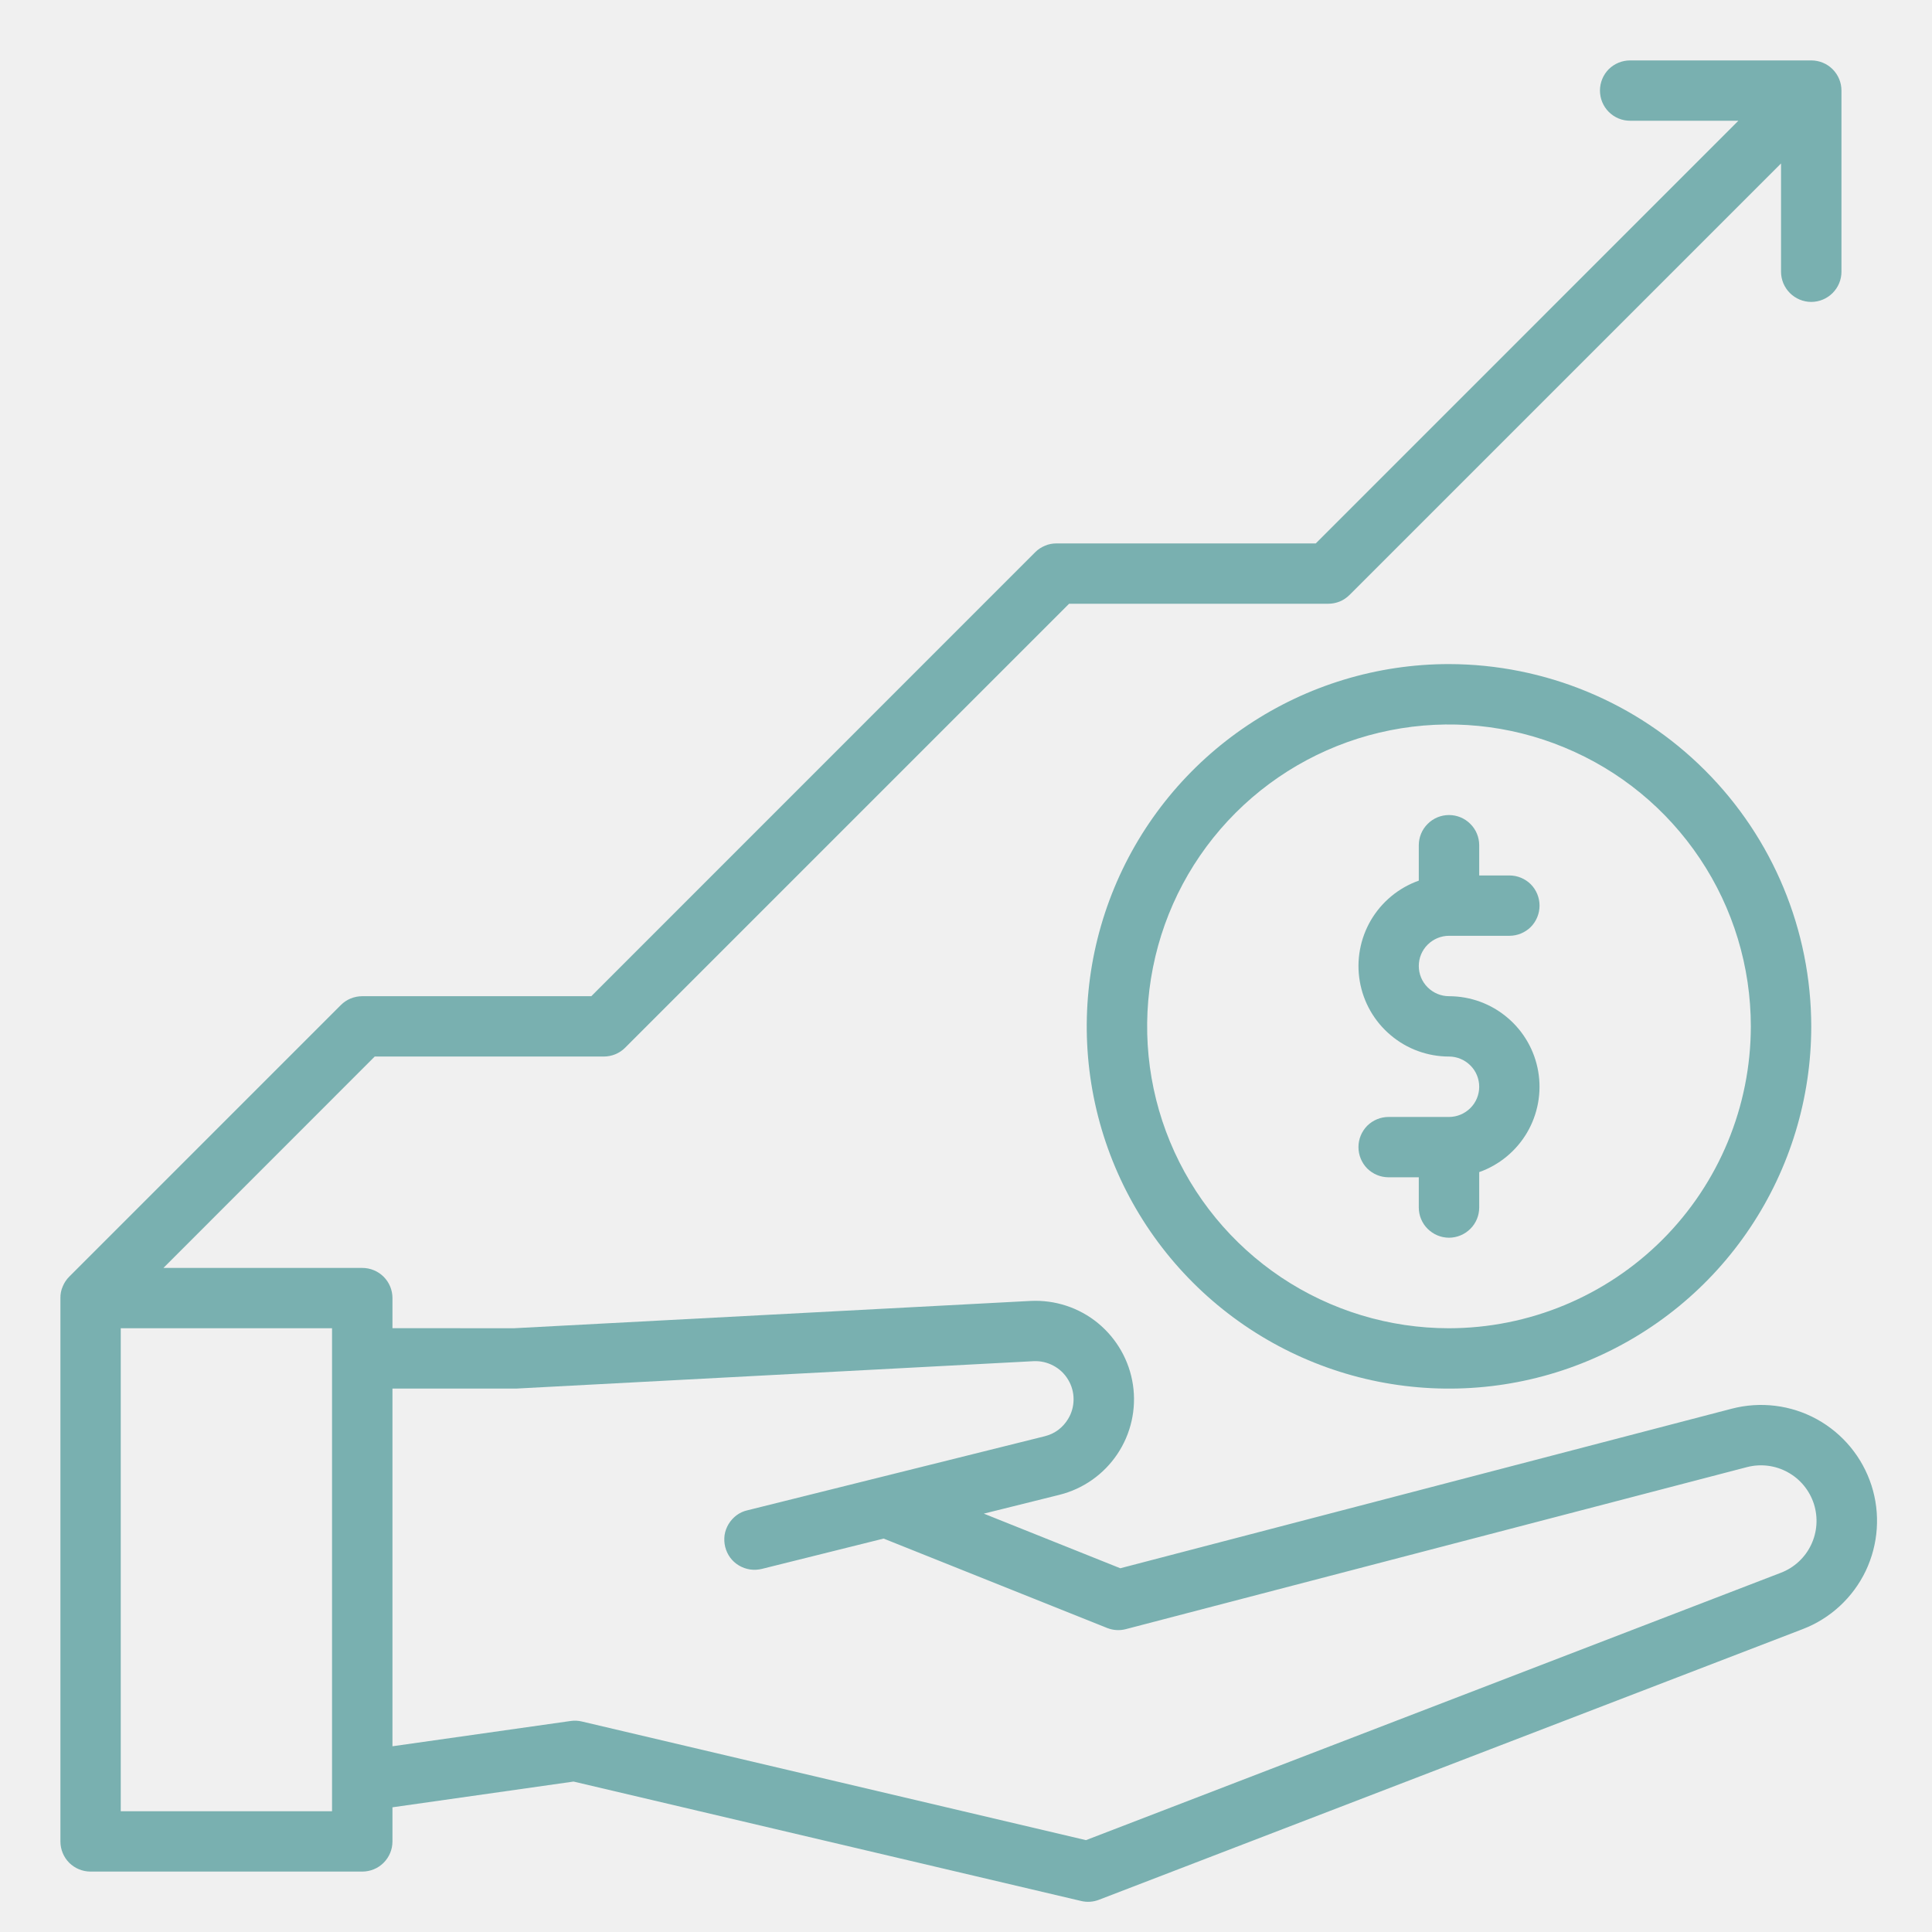
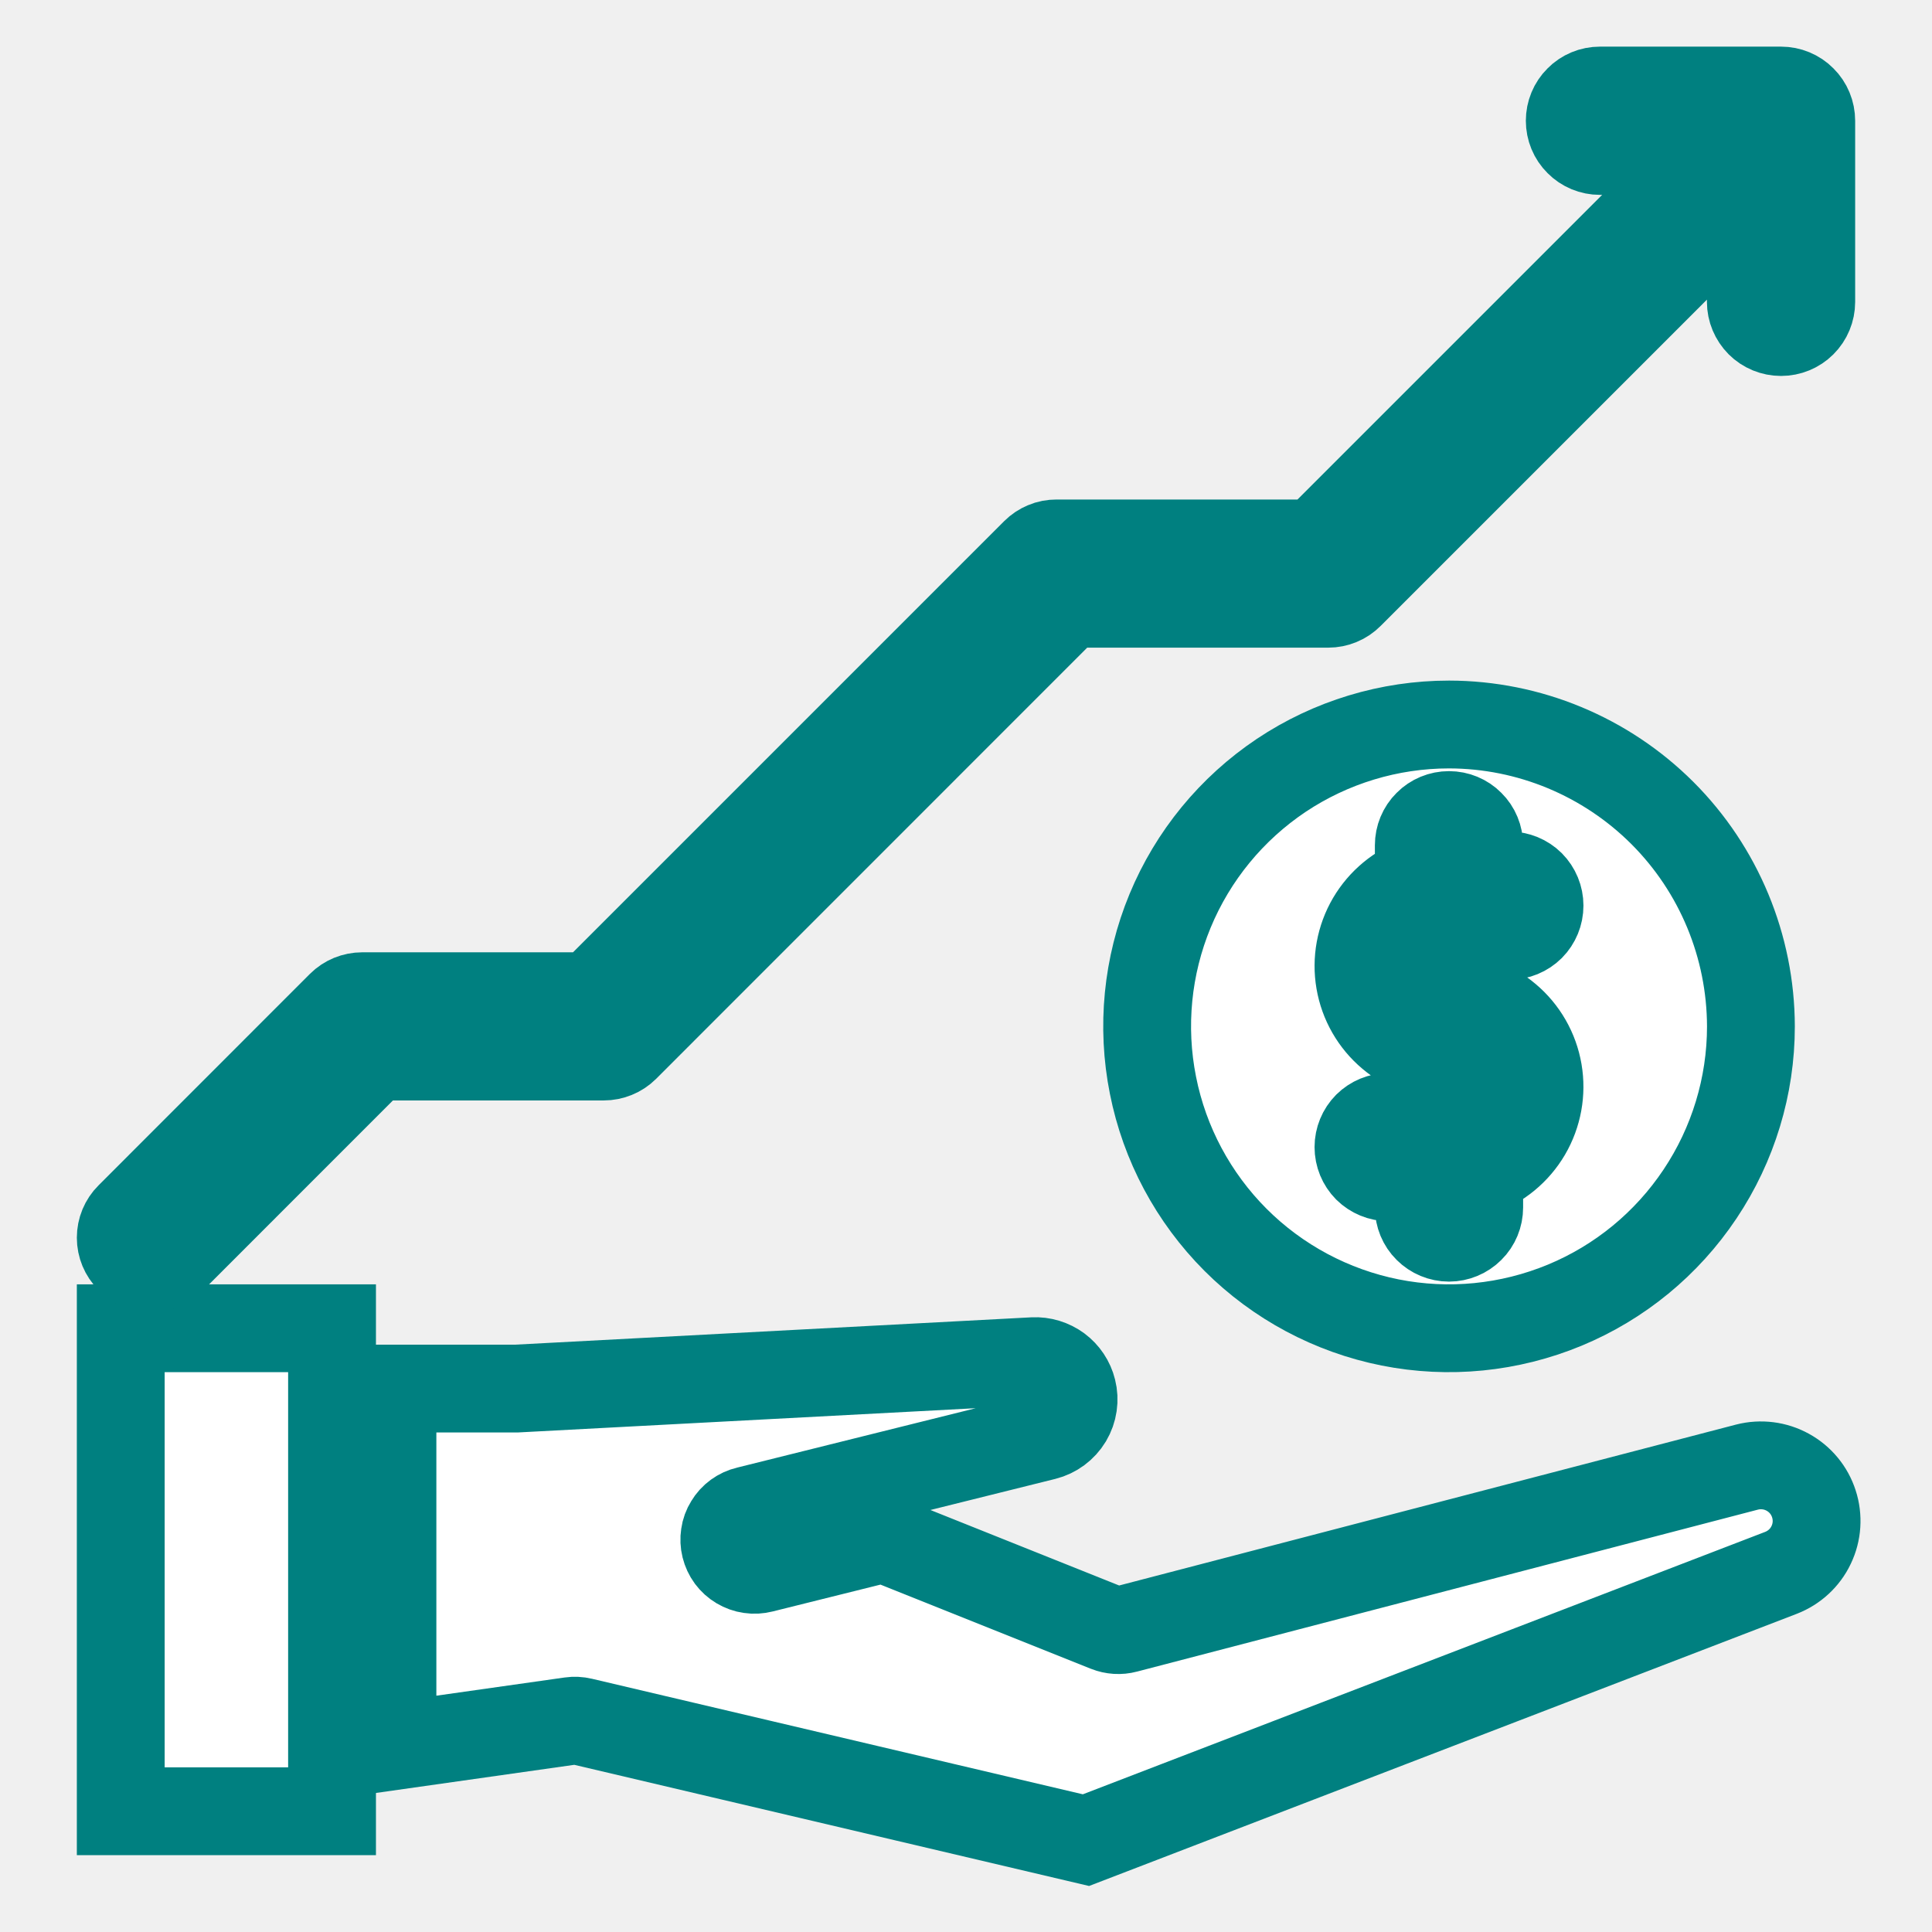
- <svg xmlns="http://www.w3.org/2000/svg" width="22" height="22" viewBox="0 0 22 22" fill="#000000">
-   <g clip-path="url(#clip0_269_2249)">
-     <path d="M16.5 7.562C15.684 7.562 14.887 7.804 14.208 8.258C13.53 8.711 13.001 9.355 12.689 10.109C12.377 10.863 12.295 11.692 12.454 12.492C12.613 13.292 13.006 14.027 13.583 14.604C14.16 15.181 14.895 15.574 15.695 15.733C16.495 15.892 17.325 15.811 18.078 15.498C18.832 15.186 19.477 14.658 19.93 13.979C20.383 13.301 20.625 12.503 20.625 11.688C20.624 10.594 20.189 9.545 19.415 8.772C18.642 7.999 17.594 7.564 16.5 7.562ZM16.5 15.125C15.82 15.125 15.155 14.923 14.59 14.546C14.025 14.168 13.584 13.631 13.324 13.003C13.064 12.375 12.996 11.684 13.129 11.017C13.261 10.35 13.588 9.738 14.069 9.257C14.55 8.776 15.162 8.449 15.829 8.316C16.496 8.183 17.187 8.251 17.815 8.512C18.444 8.772 18.98 9.212 19.358 9.778C19.736 10.343 19.937 11.008 19.937 11.688C19.936 12.599 19.574 13.473 18.93 14.117C18.285 14.761 17.411 15.124 16.5 15.125V15.125Z" fill="#79B0B0" />
-     <path d="M16.5 10.656H17.188C17.279 10.656 17.366 10.62 17.431 10.556C17.495 10.491 17.531 10.404 17.531 10.312C17.531 10.221 17.495 10.134 17.431 10.069C17.366 10.005 17.279 9.969 17.188 9.969H16.844V9.625C16.844 9.534 16.808 9.446 16.743 9.382C16.679 9.317 16.591 9.281 16.5 9.281C16.409 9.281 16.321 9.317 16.257 9.382C16.192 9.446 16.156 9.534 16.156 9.625V10.028C15.927 10.109 15.734 10.269 15.611 10.478C15.488 10.688 15.443 10.935 15.484 11.174C15.525 11.414 15.65 11.632 15.836 11.788C16.021 11.945 16.257 12.031 16.5 12.031C16.591 12.031 16.679 12.068 16.743 12.132C16.808 12.196 16.844 12.284 16.844 12.375C16.844 12.466 16.808 12.554 16.743 12.618C16.679 12.682 16.591 12.719 16.5 12.719H15.812C15.721 12.719 15.634 12.755 15.569 12.819C15.505 12.884 15.469 12.971 15.469 13.062C15.469 13.154 15.505 13.241 15.569 13.306C15.634 13.37 15.721 13.406 15.812 13.406H16.156V13.75C16.156 13.841 16.192 13.929 16.257 13.993C16.321 14.057 16.409 14.094 16.5 14.094C16.591 14.094 16.679 14.057 16.743 13.993C16.808 13.929 16.844 13.841 16.844 13.75V13.347C17.073 13.266 17.266 13.106 17.389 12.897C17.512 12.687 17.557 12.44 17.516 12.201C17.475 11.961 17.35 11.743 17.164 11.587C16.979 11.43 16.743 11.344 16.5 11.344C16.409 11.344 16.321 11.307 16.257 11.243C16.192 11.179 16.156 11.091 16.156 11C16.156 10.909 16.192 10.821 16.257 10.757C16.321 10.693 16.409 10.656 16.5 10.656Z" fill="#79B0B0" />
-     <path d="M19.72 16.041L12.757 17.858L11.203 17.236L12.063 17.022C12.333 16.955 12.569 16.789 12.724 16.557C12.879 16.326 12.942 16.044 12.901 15.769C12.86 15.493 12.717 15.243 12.502 15.066C12.286 14.889 12.012 14.8 11.734 14.814L5.85 15.125L4.469 15.124V14.781C4.469 14.69 4.433 14.603 4.368 14.538C4.304 14.474 4.216 14.438 4.125 14.438H1.861L4.267 12.031H6.875C6.92 12.031 6.965 12.022 7.007 12.005C7.048 11.988 7.086 11.963 7.118 11.931L12.174 6.875H15.125C15.17 6.875 15.215 6.866 15.257 6.849C15.298 6.832 15.336 6.806 15.368 6.774L20.281 1.861V3.094C20.281 3.185 20.317 3.272 20.382 3.337C20.446 3.401 20.534 3.438 20.625 3.438C20.716 3.438 20.804 3.401 20.868 3.337C20.933 3.272 20.969 3.185 20.969 3.094V1.031C20.969 0.94 20.933 0.853 20.868 0.788C20.804 0.724 20.716 0.688 20.625 0.688H18.562C18.471 0.688 18.384 0.724 18.319 0.788C18.255 0.853 18.219 0.94 18.219 1.031C18.219 1.122 18.255 1.21 18.319 1.274C18.384 1.339 18.471 1.375 18.562 1.375H19.795L14.983 6.188H12.031C11.986 6.188 11.941 6.196 11.9 6.214C11.858 6.231 11.82 6.256 11.788 6.288L6.733 11.344H4.125C4.08 11.344 4.035 11.353 3.993 11.37C3.952 11.387 3.914 11.412 3.882 11.444L0.788 14.538C0.756 14.57 0.731 14.608 0.714 14.65C0.696 14.691 0.687 14.736 0.688 14.781V20.969C0.688 21.06 0.724 21.147 0.788 21.212C0.853 21.276 0.94 21.312 1.031 21.312H4.125C4.216 21.312 4.304 21.276 4.368 21.212C4.433 21.147 4.469 21.06 4.469 20.969V20.58L6.531 20.287L12.312 21.647C12.379 21.663 12.45 21.658 12.514 21.633L20.528 18.551C20.843 18.43 21.099 18.193 21.245 17.889C21.39 17.584 21.414 17.236 21.311 16.915C21.207 16.593 20.985 16.324 20.689 16.161C20.394 15.999 20.047 15.956 19.72 16.041H19.72ZM3.781 20.625H1.375V15.125H3.781V20.625ZM5.878 15.812L11.769 15.5C11.848 15.496 11.926 15.514 11.995 15.551C12.065 15.588 12.123 15.643 12.163 15.711C12.204 15.778 12.225 15.855 12.225 15.934C12.225 16.013 12.204 16.09 12.163 16.157C12.134 16.206 12.095 16.249 12.05 16.283C12.004 16.317 11.952 16.341 11.896 16.355L8.511 17.198C8.466 17.208 8.425 17.227 8.388 17.254C8.352 17.281 8.321 17.315 8.297 17.354C8.274 17.392 8.258 17.435 8.251 17.48C8.245 17.525 8.247 17.571 8.258 17.615C8.269 17.659 8.288 17.7 8.315 17.737C8.342 17.773 8.376 17.804 8.415 17.827C8.454 17.85 8.497 17.865 8.542 17.872C8.587 17.878 8.633 17.876 8.677 17.865L10.062 17.52L12.607 18.538C12.675 18.565 12.75 18.57 12.821 18.551L19.894 16.706C20.05 16.666 20.216 16.686 20.358 16.765C20.499 16.842 20.605 16.971 20.655 17.125C20.704 17.279 20.693 17.446 20.623 17.592C20.554 17.737 20.431 17.851 20.28 17.909L12.366 20.954L6.626 19.603C6.584 19.593 6.541 19.591 6.499 19.597L4.469 19.885V15.812L5.878 15.812Z" fill="#79B0B0" />
-   </g>
-   <defs>
-     <clipPath id="clip0_269_2249">
-       <rect width="22" height="22" fill="#000000" />
-     </clipPath>
-   </defs>
+ <svg xmlns="http://www.w3.org/2000/svg" width="22" height="22" viewBox="0 0 22 22" fill="none">
+   <path d="M16.5 8.25C15.82 8.25 15.155 8.452 14.59 8.829C14.025 9.207 13.584 9.744 13.324 10.372C13.064 11 12.996 11.691 13.129 12.358C13.261 13.025 13.589 13.637 14.069 14.118C14.55 14.599 15.163 14.926 15.829 15.059C16.496 15.192 17.187 15.123 17.816 14.863C18.444 14.603 18.98 14.163 19.358 13.597C19.736 13.032 19.938 12.367 19.938 11.688C19.936 10.776 19.574 9.902 18.93 9.258C18.285 8.614 17.411 8.251 16.5 8.25V8.25ZM16.5 11.344C16.743 11.344 16.979 11.43 17.164 11.587C17.35 11.743 17.475 11.961 17.516 12.201C17.557 12.44 17.512 12.687 17.389 12.897C17.266 13.106 17.073 13.266 16.844 13.347V13.75C16.844 13.841 16.808 13.929 16.743 13.993C16.679 14.057 16.591 14.094 16.5 14.094C16.409 14.094 16.321 14.057 16.257 13.993C16.192 13.929 16.156 13.841 16.156 13.75V13.406H15.812C15.721 13.406 15.634 13.37 15.569 13.306C15.505 13.241 15.469 13.154 15.469 13.062C15.469 12.971 15.505 12.884 15.569 12.819C15.634 12.755 15.721 12.719 15.812 12.719H16.5C16.591 12.719 16.679 12.682 16.743 12.618C16.808 12.554 16.844 12.466 16.844 12.375C16.844 12.284 16.808 12.196 16.743 12.132C16.679 12.068 16.591 12.031 16.5 12.031C16.257 12.031 16.021 11.945 15.836 11.788C15.65 11.632 15.525 11.414 15.484 11.174C15.443 10.935 15.488 10.688 15.611 10.478C15.734 10.269 15.927 10.109 16.156 10.028V9.625C16.156 9.534 16.192 9.446 16.257 9.382C16.321 9.317 16.409 9.281 16.5 9.281C16.591 9.281 16.679 9.317 16.743 9.382C16.808 9.446 16.844 9.534 16.844 9.625V9.969H17.188C17.279 9.969 17.366 10.005 17.431 10.069C17.495 10.134 17.531 10.221 17.531 10.312C17.531 10.404 17.495 10.491 17.431 10.556C17.366 10.62 17.279 10.656 17.188 10.656H16.5C16.409 10.656 16.321 10.693 16.257 10.757C16.192 10.821 16.156 10.909 16.156 11C16.156 11.091 16.192 11.179 16.257 11.243C16.321 11.307 16.409 11.344 16.5 11.344Z" fill="white" stroke="#008080" />
+   <path d="M1.375 15.125H3.781V20.625H1.375V15.125Z" fill="white" stroke="#008080" />
+   <path d="M19.894 16.706L12.821 18.551C12.75 18.57 12.675 18.565 12.607 18.538L10.062 17.52L8.677 17.865C8.633 17.876 8.587 17.879 8.542 17.872C8.497 17.866 8.454 17.85 8.415 17.827C8.376 17.804 8.342 17.773 8.315 17.737C8.288 17.7 8.269 17.659 8.258 17.615C8.247 17.571 8.245 17.525 8.252 17.48C8.258 17.436 8.274 17.392 8.298 17.354C8.321 17.315 8.352 17.281 8.389 17.254C8.425 17.228 8.467 17.208 8.511 17.198L11.897 16.355C12.008 16.327 12.104 16.256 12.164 16.157C12.223 16.058 12.24 15.94 12.212 15.829C12.188 15.731 12.13 15.645 12.05 15.585C11.969 15.526 11.87 15.495 11.769 15.5L5.878 15.812L4.469 15.812V19.885L6.499 19.597C6.541 19.591 6.584 19.593 6.626 19.603L12.366 20.954L20.281 17.91C20.432 17.851 20.555 17.738 20.624 17.592C20.694 17.446 20.705 17.279 20.655 17.125C20.606 16.972 20.5 16.843 20.358 16.765C20.217 16.687 20.051 16.666 19.894 16.706L19.894 16.706Z" fill="white" stroke="#008080" />
+   <path d="M20.281 1.031H18.219C18.127 1.031 18.04 1.067 17.976 1.132C17.911 1.196 17.875 1.284 17.875 1.375C17.875 1.466 17.911 1.554 17.976 1.618C18.04 1.683 18.127 1.719 18.219 1.719H19.451L14.982 6.188H12.031C11.986 6.188 11.941 6.196 11.899 6.214C11.858 6.231 11.82 6.256 11.788 6.288L6.732 11.344H4.125C4.08 11.344 4.035 11.353 3.993 11.37C3.952 11.387 3.914 11.412 3.882 11.444L1.476 13.851C1.411 13.915 1.375 14.003 1.375 14.094C1.375 14.185 1.411 14.272 1.476 14.337C1.54 14.401 1.627 14.438 1.719 14.438C1.81 14.438 1.897 14.401 1.962 14.337L4.267 12.031H6.875C6.92 12.031 6.965 12.022 7.006 12.005C7.048 11.988 7.086 11.963 7.118 11.931L12.173 6.875H15.125C15.17 6.875 15.215 6.866 15.256 6.849C15.298 6.832 15.336 6.806 15.368 6.774L19.937 2.205V3.438C19.937 3.529 19.974 3.616 20.038 3.681C20.102 3.745 20.19 3.781 20.281 3.781C20.372 3.781 20.46 3.745 20.524 3.681C20.589 3.616 20.625 3.529 20.625 3.438V1.375C20.625 1.284 20.589 1.196 20.524 1.132C20.46 1.067 20.372 1.031 20.281 1.031V1.031Z" fill="white" stroke="#008080" />
</svg>
